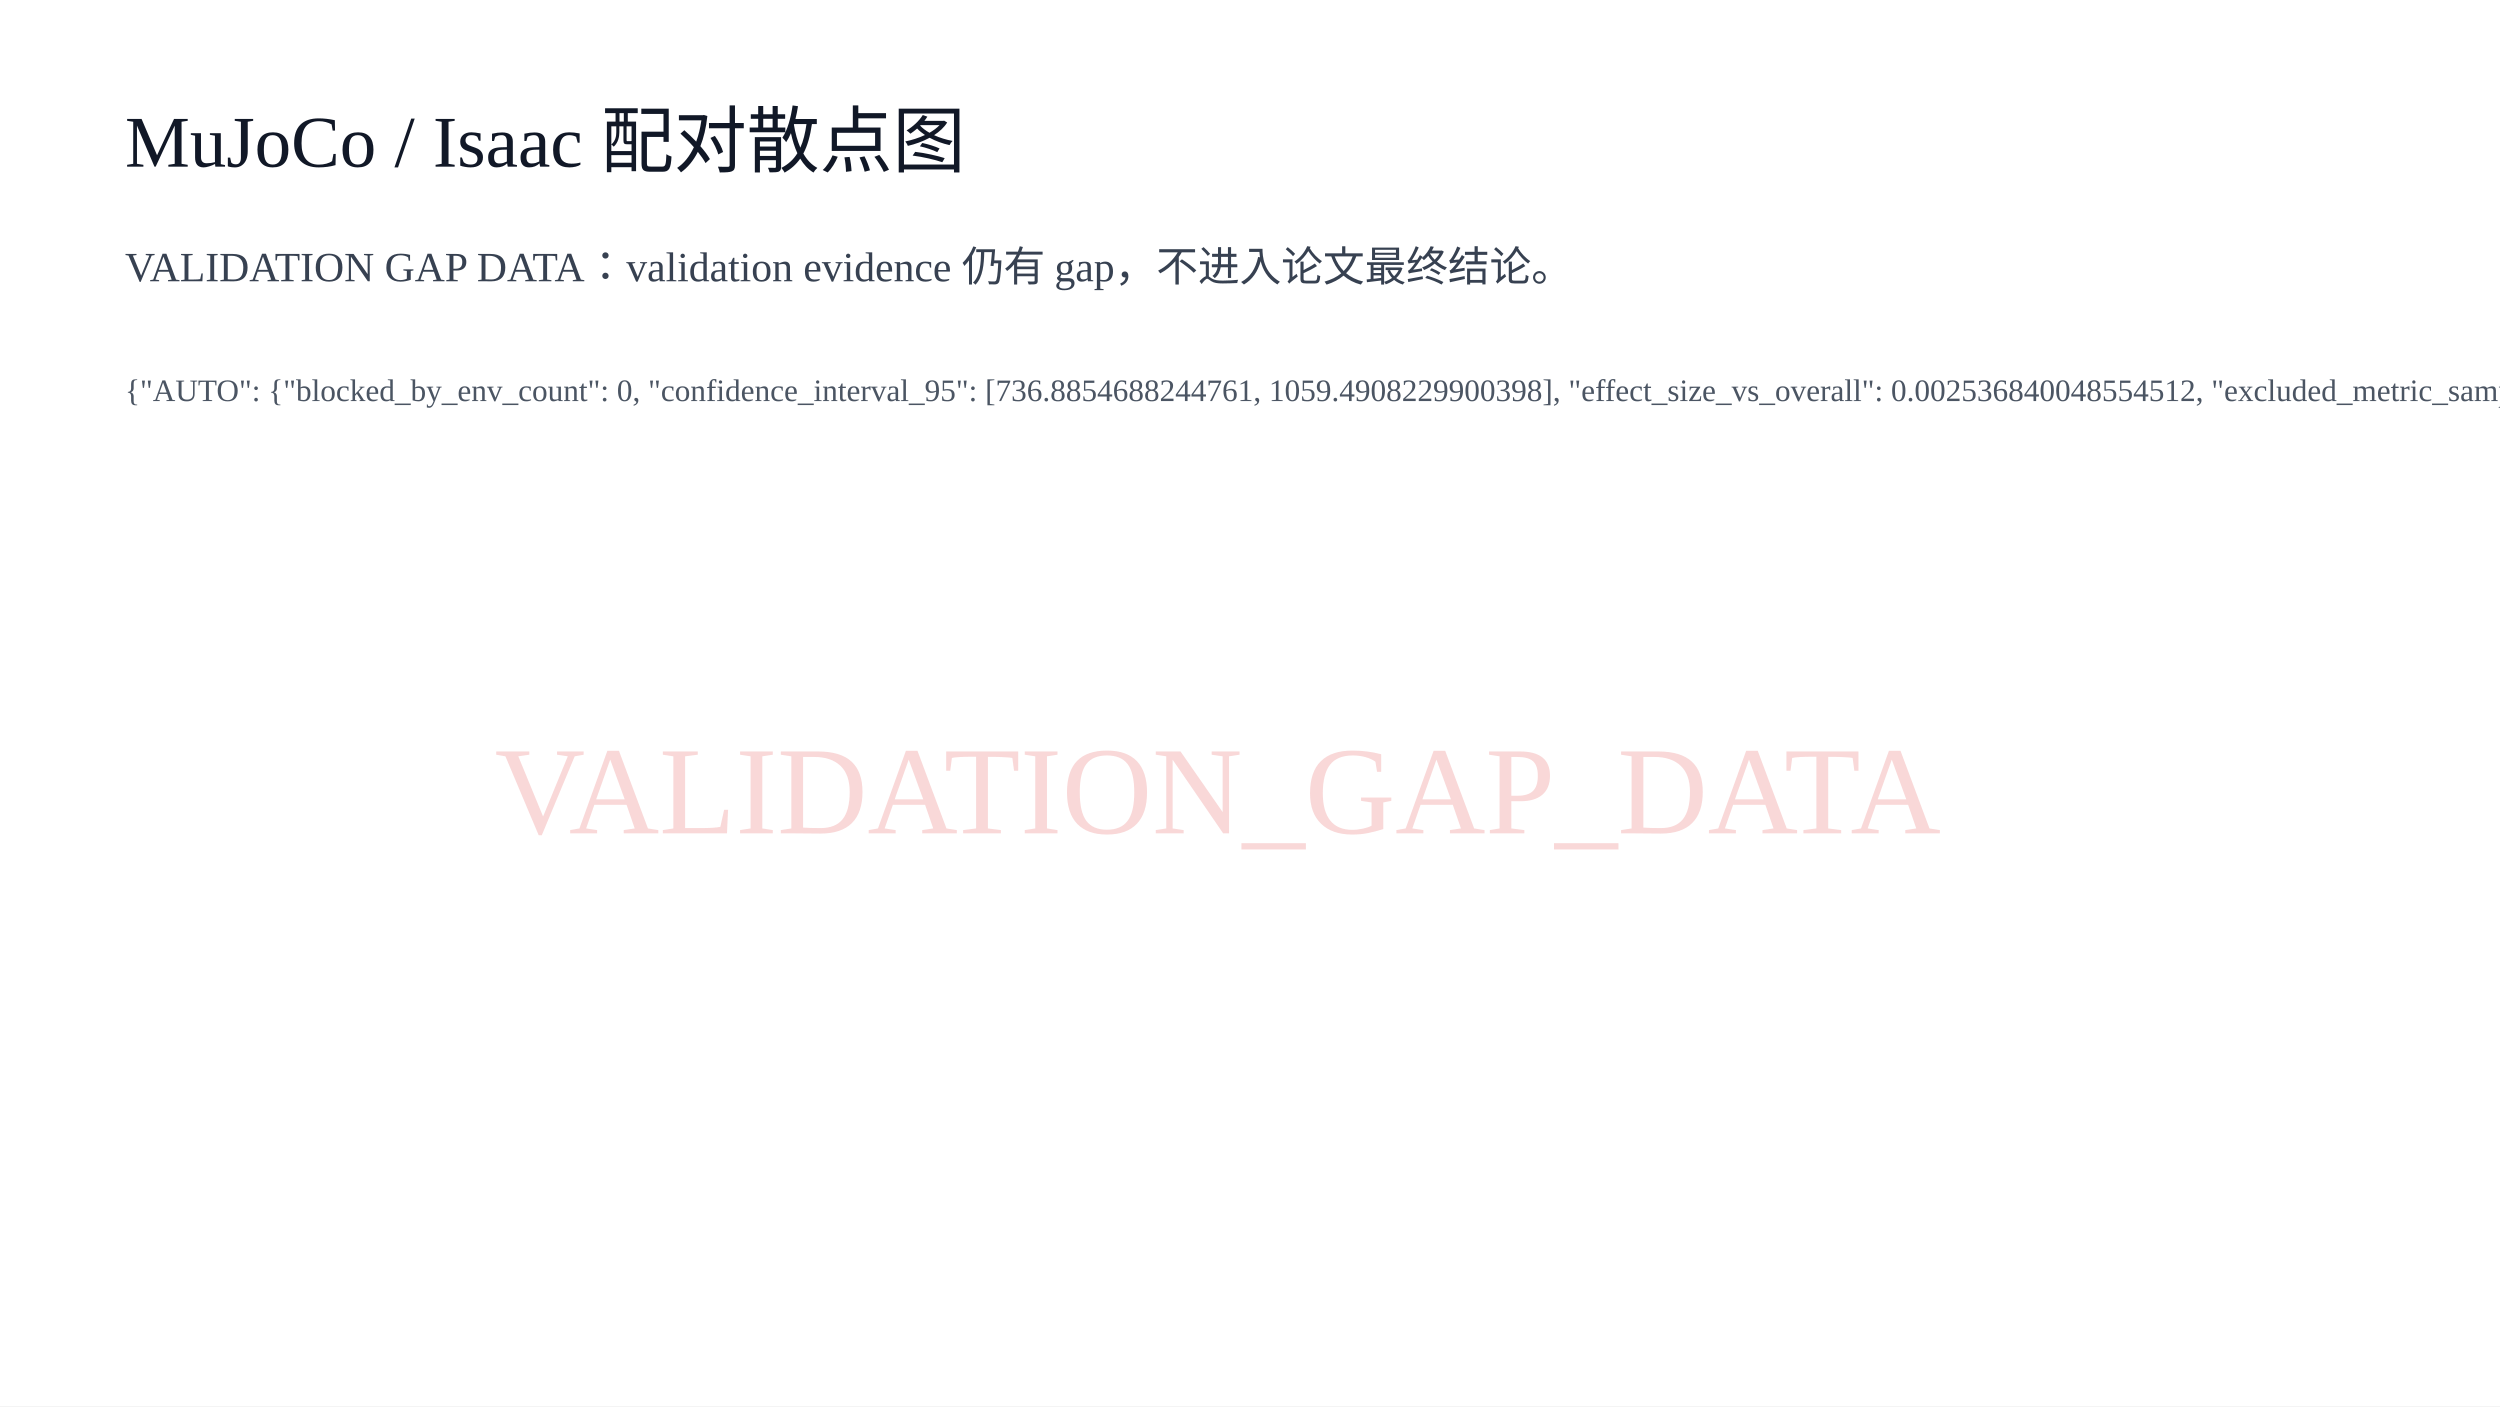
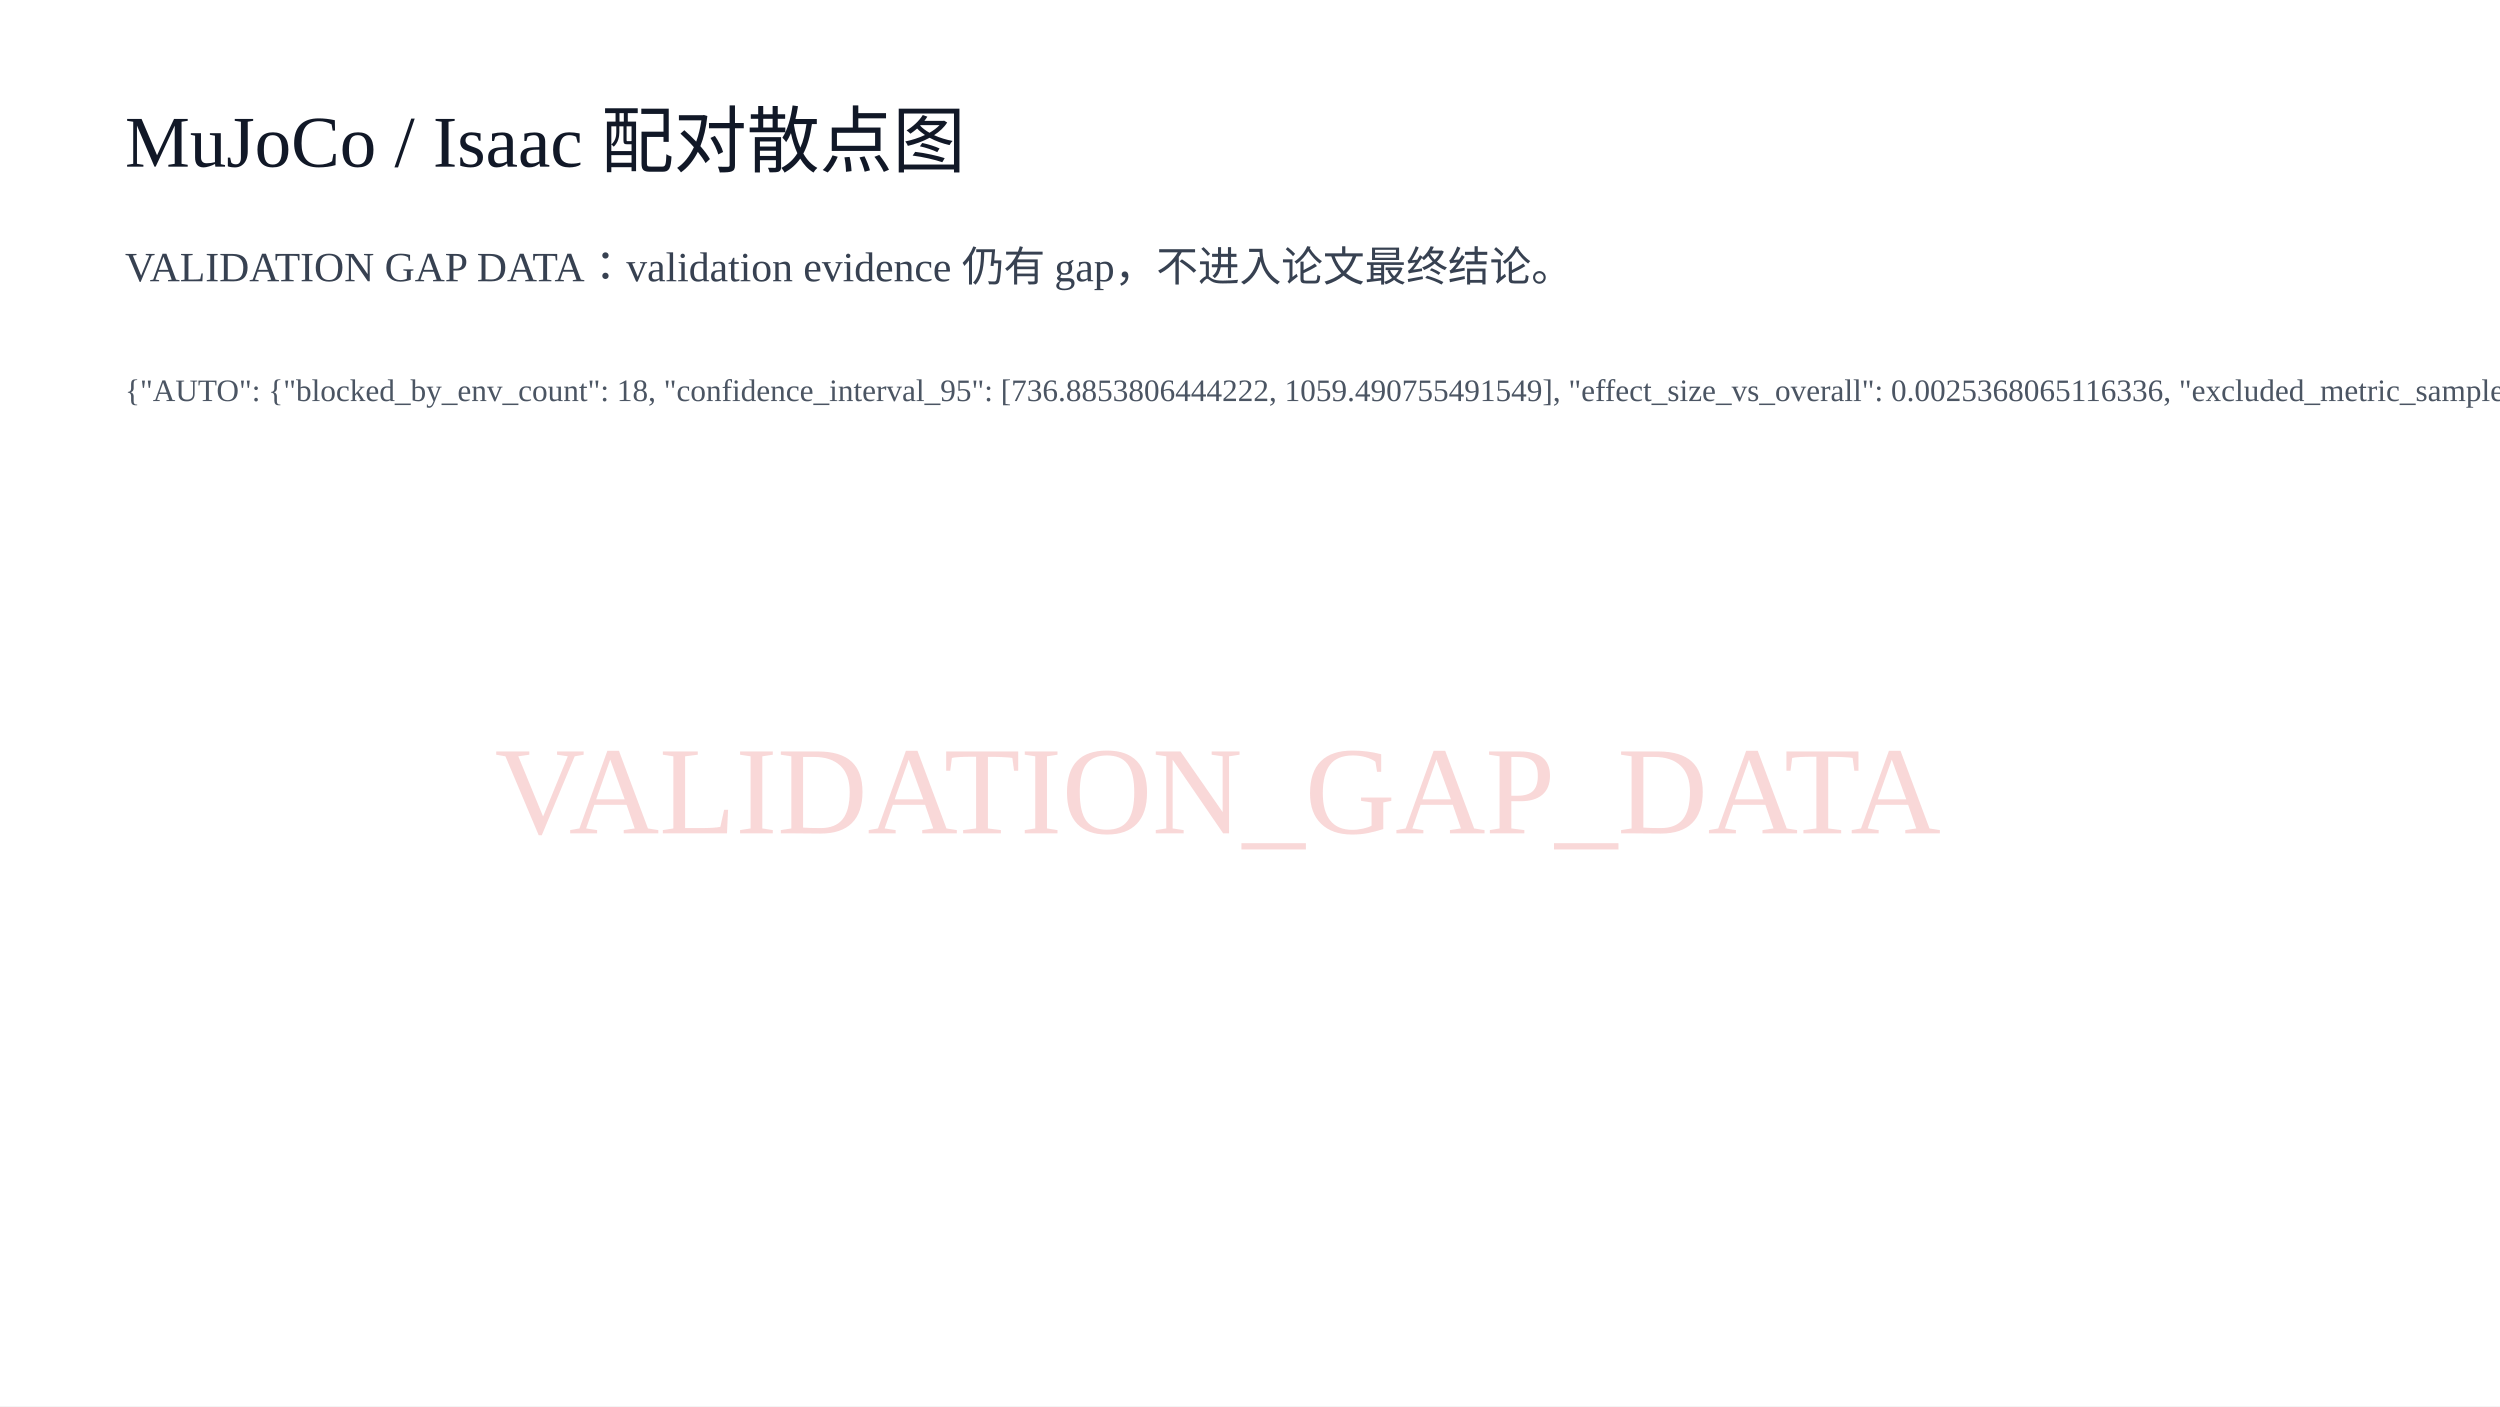
<svg xmlns="http://www.w3.org/2000/svg" width="960" height="540" role="img">
  <rect width="960" height="540" fill="#ffffff" />
  <text x="48" y="64" font-size="28" fill="#111827">MuJoCo / Isaac 配对散点图</text>
  <text x="48" y="108" font-size="16" fill="#374151">VALIDATION GAP DATA：validation evidence 仍有 gap，不进入论文最终结论。</text>
-   <text x="48" y="154" font-size="12" fill="#4b5563">{"AUTO": {"blocked_by_env_count": 0, "confidence_interval_95": [736.8854688244761, 1059.4908229900398], "effect_size_vs_overall": 0.002536840048554512, "excluded_metric_sample_count": 0, "failed_count": 36, "maximum": 5800.0, "mean": 898.188145907258, "median": 800.0, "minimum": 0.010458985343575478, "p25": 147.0, "p75": 1100.0, "p95": 1200.0, "run_count": 162, "sample_count": 162, "standard_deviation": 1047.4734194887867, "status_counts": {"FAILED": 18, "SAFETY_STOPPED": 18, "SUCCESS": 126}, "success_count": 126, "success_rate": 0.7777777777777778, "success_rate_ci95": [0.7077421220280039, 0.8349443932974633], "valid_metric_sample_count": 162}, "ETEAC": {"blocked_by_env_count": 0, "confidence_interval_95": [740.078713615917, 1065.6251104964379], "effect_size_vs_overall": 0.006910953004478162, "excluded_metric_sample_count": 0, "failed_count": 36, "maximum": 5800.0, "mean": 902.851912056</text>
+   <text x="48" y="154" font-size="12" fill="#4b5563">{"AUTO": {"blocked_by_env_count": 18, "confidence_interval_95": [736.8853806444222, 1059.490755491549], "effect_size_vs_overall": 0.0025368065116336, "excluded_metric_sample_count": 18, "failed_count": 36, "maximum": 5800.0, "mean": 898.1880680679856, "median": 800.0, "minimum": 0.010718998964875937, "p25": 147.0, "p75": 1100.0, "p95": 1200.0, "run_count": 180, "sample_count": 162, "standard_deviation": 1047.4734866401443, "status_counts": {"BLOCKED_BY_ENV": 18, "FAILED": 18, "SAFETY_STOPPED": 18, "SUCCESS": 126}, "success_count": 126, "success_rate": 0.7, "success_rate_ci95": [0.6294454640382406, 0.7621960360357359], "valid_metric_sample_count": 162}, "ETEAC": {"blocked_by_env_count": 20, "confidence_interval_95": [740.0786394033053, 1065.625053821848], "effect_size_vs_overall": 0.006910930947767902, "excluded_metric_sample_count": 20, "failed_count": 36, "maximum": 5800.0, "mean": 902.</text>
  <text x="190" y="320" font-size="48" fill="#dc2626" opacity="0.18">VALIDATION_GAP_DATA</text>
</svg>
